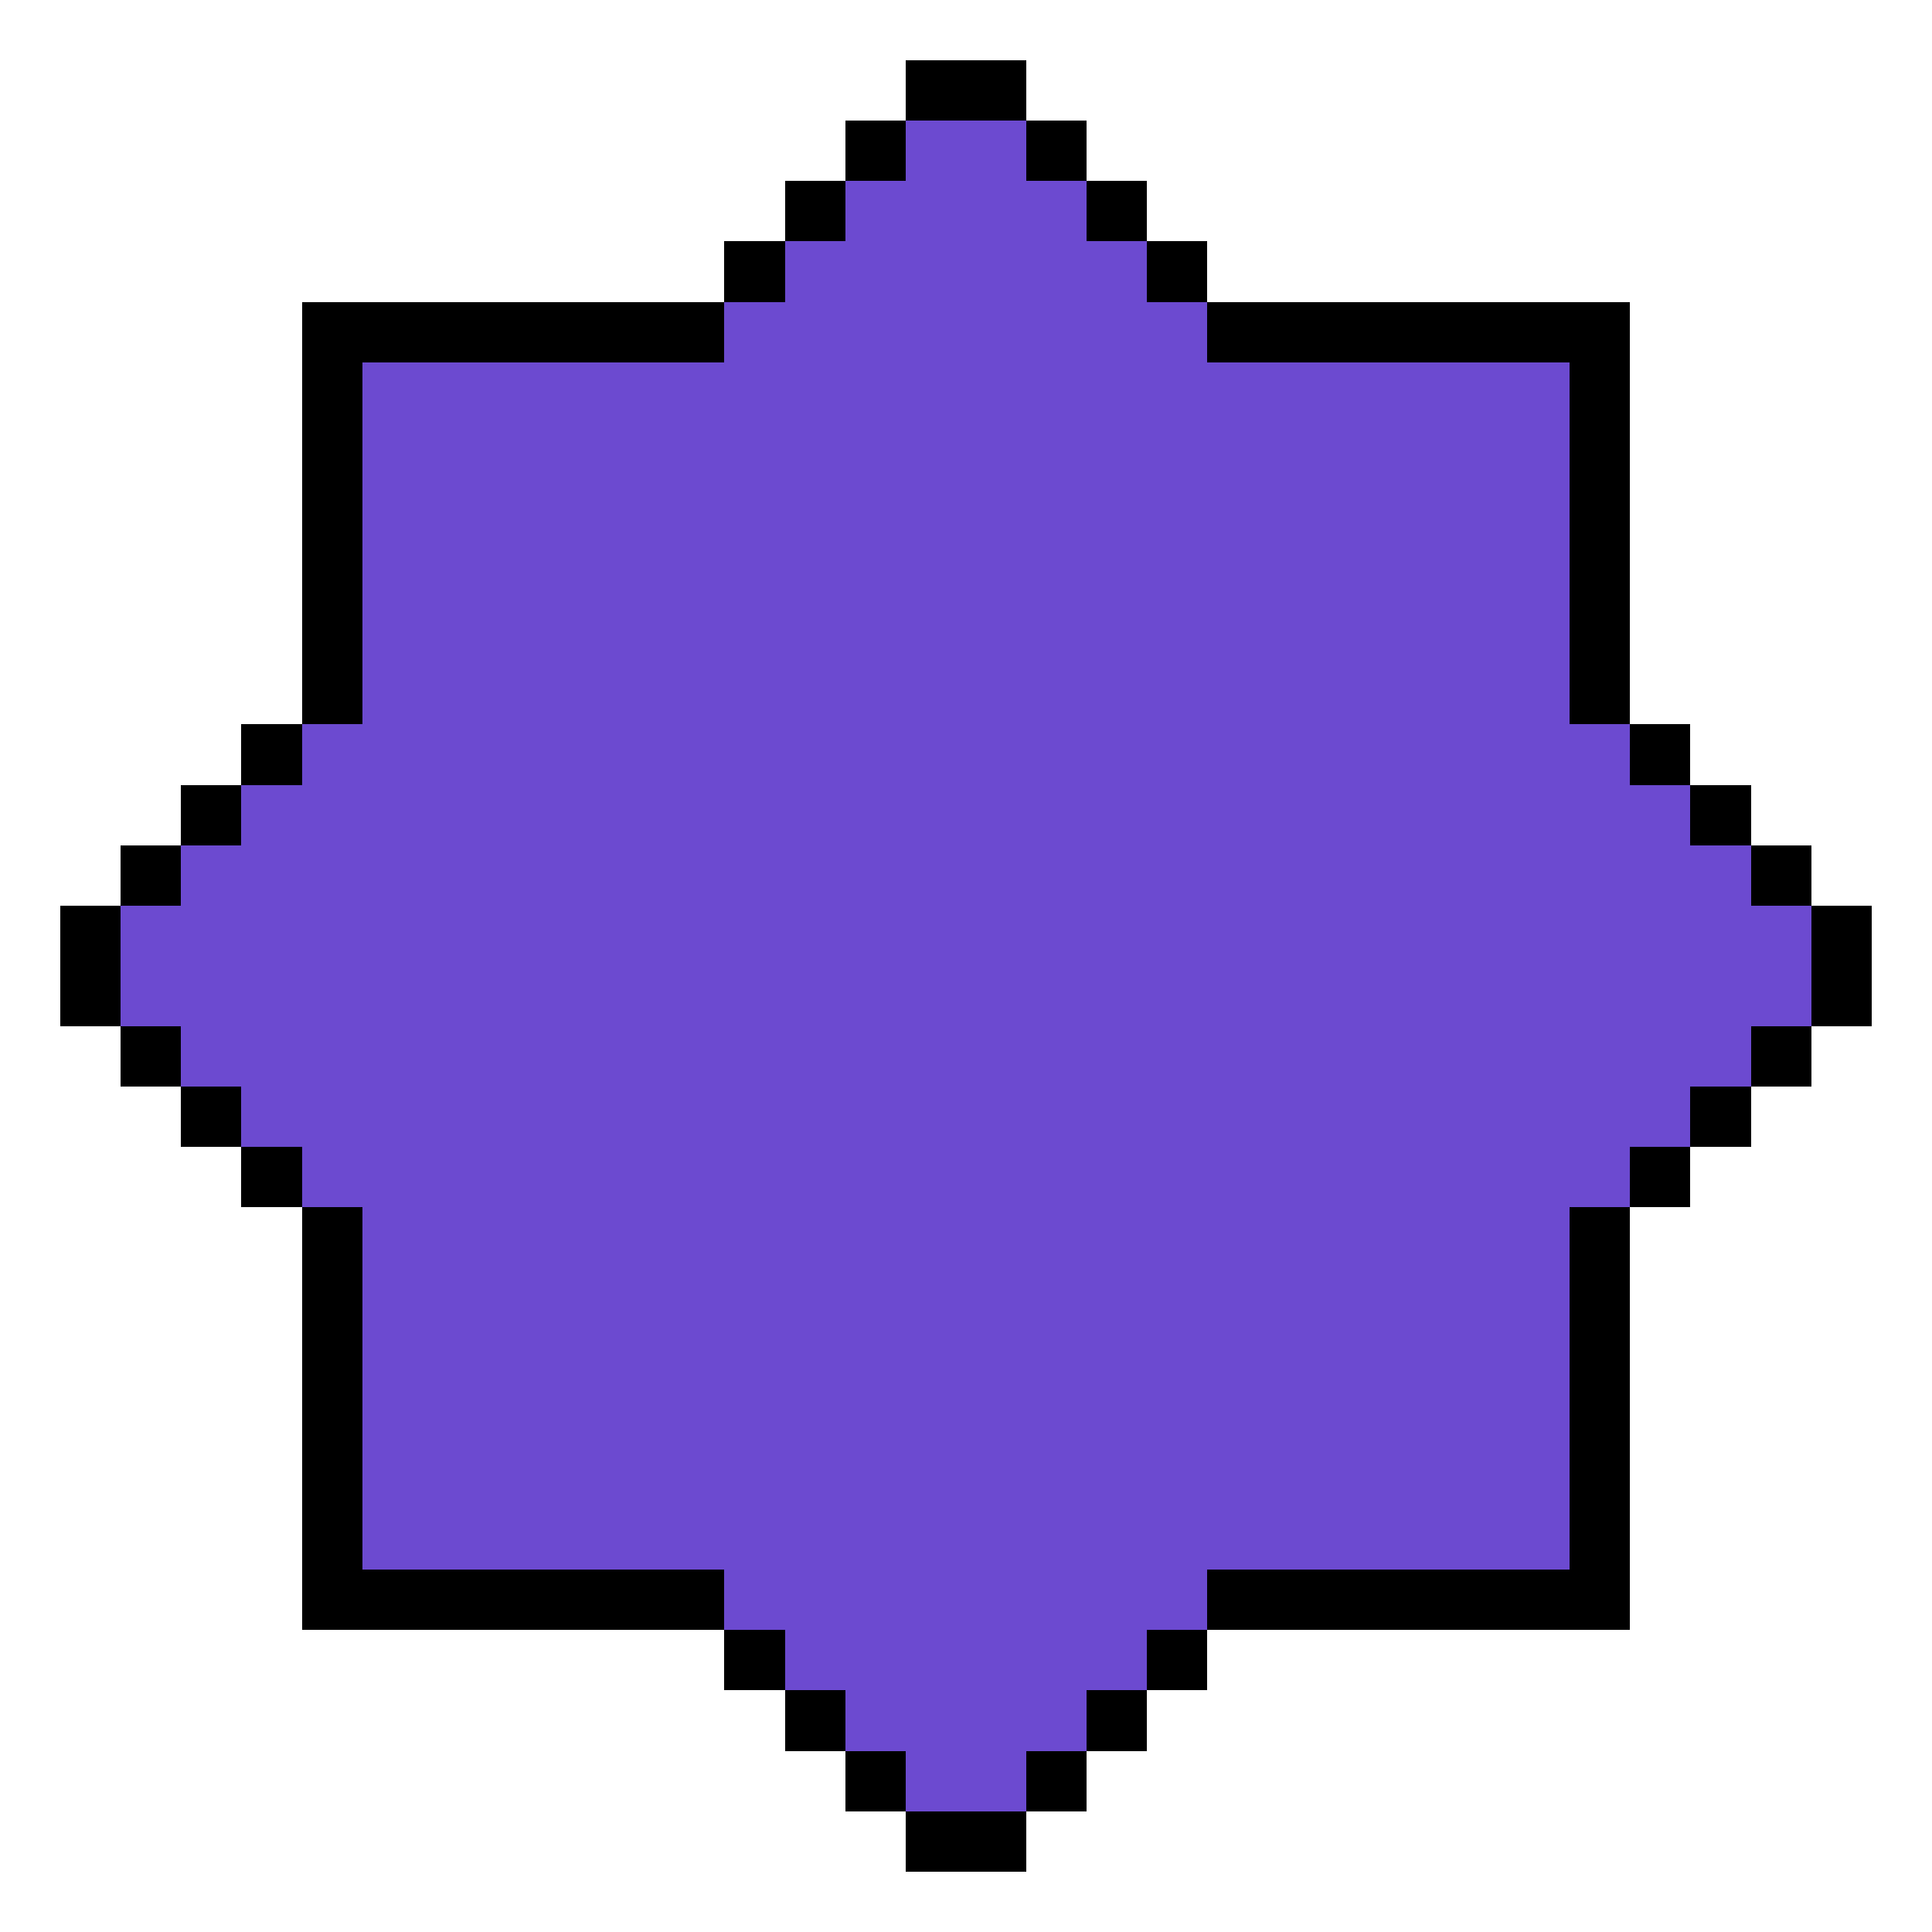
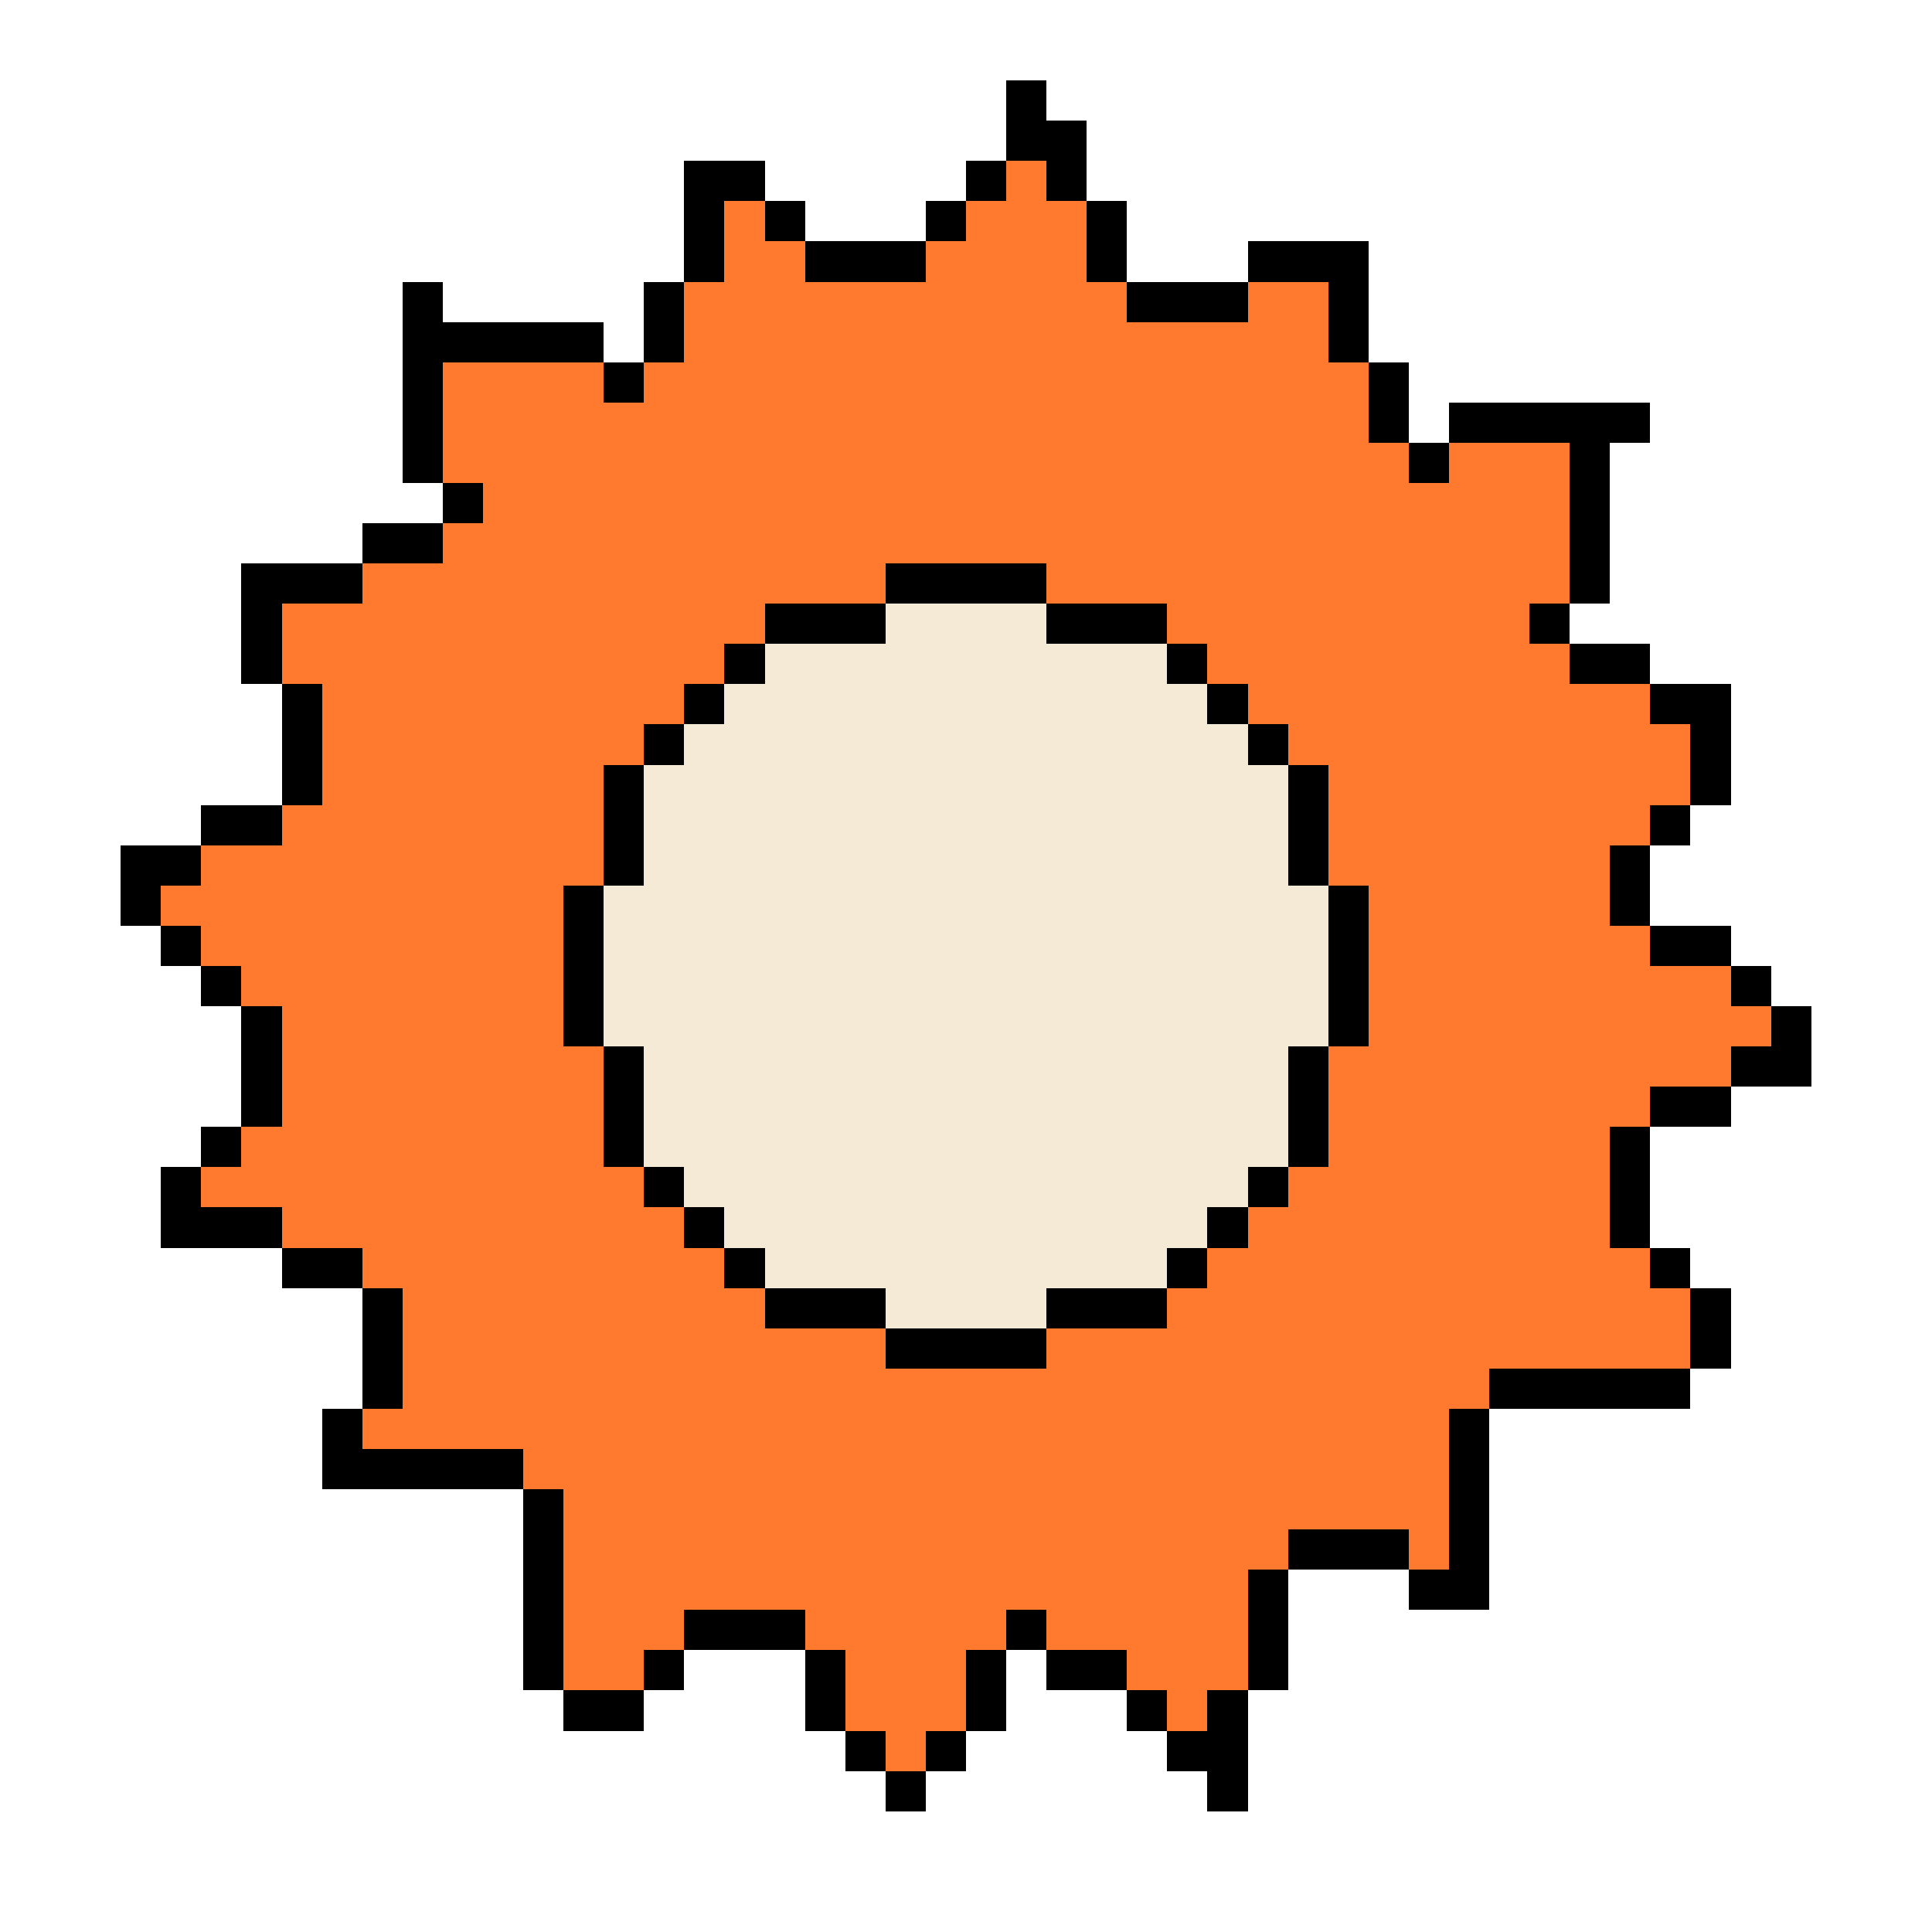
- <svg xmlns="http://www.w3.org/2000/svg" viewBox="0 0 32 32" shape-rendering="crispEdges">
-   <path fill="#6C4AD0" d="M15 2h2v28h-2zM14 3h1v26h-1zM17 3h1v26h-1zM13 4h1v24h-1zM18 4h1v24h-1zM12 5h1v22h-1zM19 5h1v22h-1zM6 6h6v20h-6zM20 6h6v20h-6zM5 12h1v8h-1zM26 12h1v8h-1zM4 13h1v6h-1zM27 13h1v6h-1zM3 14h1v4h-1zM28 14h1v4h-1zM2 15h1v2h-1zM29 15h1v2h-1z" />
-   <path fill="#000" d="M15 1h2v1h-2zM14 2h1v1h-1zM17 2h1v1h-1zM13 3h1v1h-1zM18 3h1v1h-1zM12 4h1v1h-1zM19 4h1v1h-1zM5 5h7v1h-7zM20 5h7v1h-7zM5 6h1v6h-1zM26 6h1v6h-1zM4 12h1v1h-1zM27 12h1v1h-1zM3 13h1v1h-1zM28 13h1v1h-1zM2 14h1v1h-1zM29 14h1v1h-1zM1 15h1v2h-1zM30 15h1v2h-1zM2 17h1v1h-1zM29 17h1v1h-1zM3 18h1v1h-1zM28 18h1v1h-1zM4 19h1v1h-1zM27 19h1v1h-1zM5 20h1v7h-1zM26 20h1v7h-1zM6 26h6v1h-6zM20 26h6v1h-6zM12 27h1v1h-1zM19 27h1v1h-1zM13 28h1v1h-1zM18 28h1v1h-1zM14 29h1v1h-1zM17 29h1v1h-1zM15 30h2v1h-2z" />
+ <svg xmlns="http://www.w3.org/2000/svg" viewBox="0 0 48 48" width="48" height="48" shape-rendering="crispEdges">
+   <path fill="#F4EAD5" d="M22 15h4v18h-4zM19 16h3v16h-3zM26 16h3v16h-3zM18 17h1v14h-1zM29 17h1v14h-1zM17 18h1v12h-1zM30 18h1v12h-1zM16 19h1v10h-1zM31 19h1v10h-1zM15 22h1v4h-1zM32 22h1v4h-1z" />
+   <path fill="#FF7A2F" d="M25 4h1v10h-1zM18 5h1v11h-1zM24 5h1v9h-1zM26 5h1v10h-1zM19 6h1v9h-1zM23 6h1v8h-1zM17 7h1v10h-1zM20 7h3v7h-3zM27 7h1v8h-1zM31 7h2v11h-2zM28 8h3v7h-3zM11 9h4v3h-4zM16 9h1v9h-1zM33 9h1v13h-1zM15 10h1v9h-1zM34 11h1v27h-1zM36 11h3v4h-3zM12 12h3v10h-3zM35 12h1v27h-1zM11 13h1v23h-1zM9 14h2v18h-2zM20 14h2v1h-2zM7 15h2v2h-2zM29 15h2v1h-2zM36 15h2v19h-2zM30 16h1v1h-1zM38 16h1v18h-1zM8 17h1v14h-1zM39 17h2v4h-2zM32 18h1v1h-1zM41 18h1v2h-1zM7 20h1v11h-1zM5 21h2v3h-2zM39 21h1v13h-1zM4 22h1v1h-1zM12 22h2v14h-2zM40 23h1v5h-1zM6 24h1v1h-1zM41 24h2v3h-2zM43 25h1v1h-1zM14 26h1v16h-1zM33 26h1v12h-1zM6 28h1v2h-1zM5 29h1v1h-1zM15 29h1v13h-1zM32 29h1v9h-1zM16 30h1v11h-1zM31 30h1v9h-1zM17 31h1v9h-1zM30 31h1v11h-1zM40 31h1v3h-1zM10 32h1v4h-1zM18 32h1v8h-1zM29 32h1v11h-1zM41 32h1v2h-1zM19 33h3v7h-3zM26 33h3v8h-3zM22 34h4v6h-4zM36 34h1v1h-1zM9 35h1v1h-1zM13 36h1v1h-1zM20 40h5v1h-5zM21 41h3v2h-3zM28 41h1v1h-1zM22 43h1v1h-1z" />
+   <path fill="#000000" d="M25 2h1v2h-1zM26 3h1v2h-1zM17 4h2v1h-2zM24 4h1v1h-1zM17 5h1v2h-1zM19 5h1v1h-1zM23 5h1v1h-1zM27 5h1v2h-1zM20 6h3v1h-3zM31 6h3v1h-3zM10 7h1v5h-1zM16 7h1v2h-1zM28 7h3v1h-3zM33 7h1v2h-1zM11 8h4v1h-4zM15 9h1v1h-1zM34 9h1v2h-1zM36 10h5v1h-5zM35 11h1v1h-1zM39 11h1v4h-1zM11 12h1v1h-1zM9 13h2v1h-2zM6 14h3v1h-3zM22 14h4v1h-4zM6 15h1v2h-1zM19 15h3v1h-3zM26 15h3v1h-3zM38 15h1v1h-1zM18 16h1v1h-1zM29 16h1v1h-1zM39 16h2v1h-2zM7 17h1v3h-1zM17 17h1v1h-1zM30 17h1v1h-1zM41 17h2v1h-2zM16 18h1v1h-1zM31 18h1v1h-1zM42 18h1v2h-1zM15 19h1v3h-1zM32 19h1v3h-1zM5 20h2v1h-2zM41 20h1v1h-1zM3 21h2v1h-2zM40 21h1v2h-1zM3 22h1v1h-1zM14 22h1v4h-1zM33 22h1v4h-1zM4 23h1v1h-1zM41 23h2v1h-2zM5 24h1v1h-1zM43 24h1v1h-1zM6 25h1v3h-1zM44 25h1v2h-1zM15 26h1v3h-1zM32 26h1v3h-1zM43 26h1v1h-1zM41 27h2v1h-2zM5 28h1v1h-1zM40 28h1v3h-1zM4 29h1v2h-1zM16 29h1v1h-1zM31 29h1v1h-1zM5 30h2v1h-2zM17 30h1v1h-1zM30 30h1v1h-1zM7 31h2v1h-2zM18 31h1v1h-1zM29 31h1v1h-1zM41 31h1v1h-1zM9 32h1v3h-1zM19 32h3v1h-3zM26 32h3v1h-3zM42 32h1v2h-1zM22 33h4v1h-4zM37 34h5v1h-5zM8 35h1v2h-1zM36 35h1v5h-1zM9 36h4v1h-4zM13 37h1v5h-1zM32 38h3v1h-3zM31 39h1v3h-1zM35 39h1v1h-1zM17 40h3v1h-3zM25 40h1v1h-1zM16 41h1v1h-1zM20 41h1v2h-1zM24 41h1v2h-1zM26 41h2v1h-2zM14 42h2v1h-2zM28 42h1v1h-1zM30 42h1v3h-1zM21 43h1v1h-1zM23 43h1v1h-1zM29 43h1v1h-1zM22 44h1v1h-1z" />
</svg>
